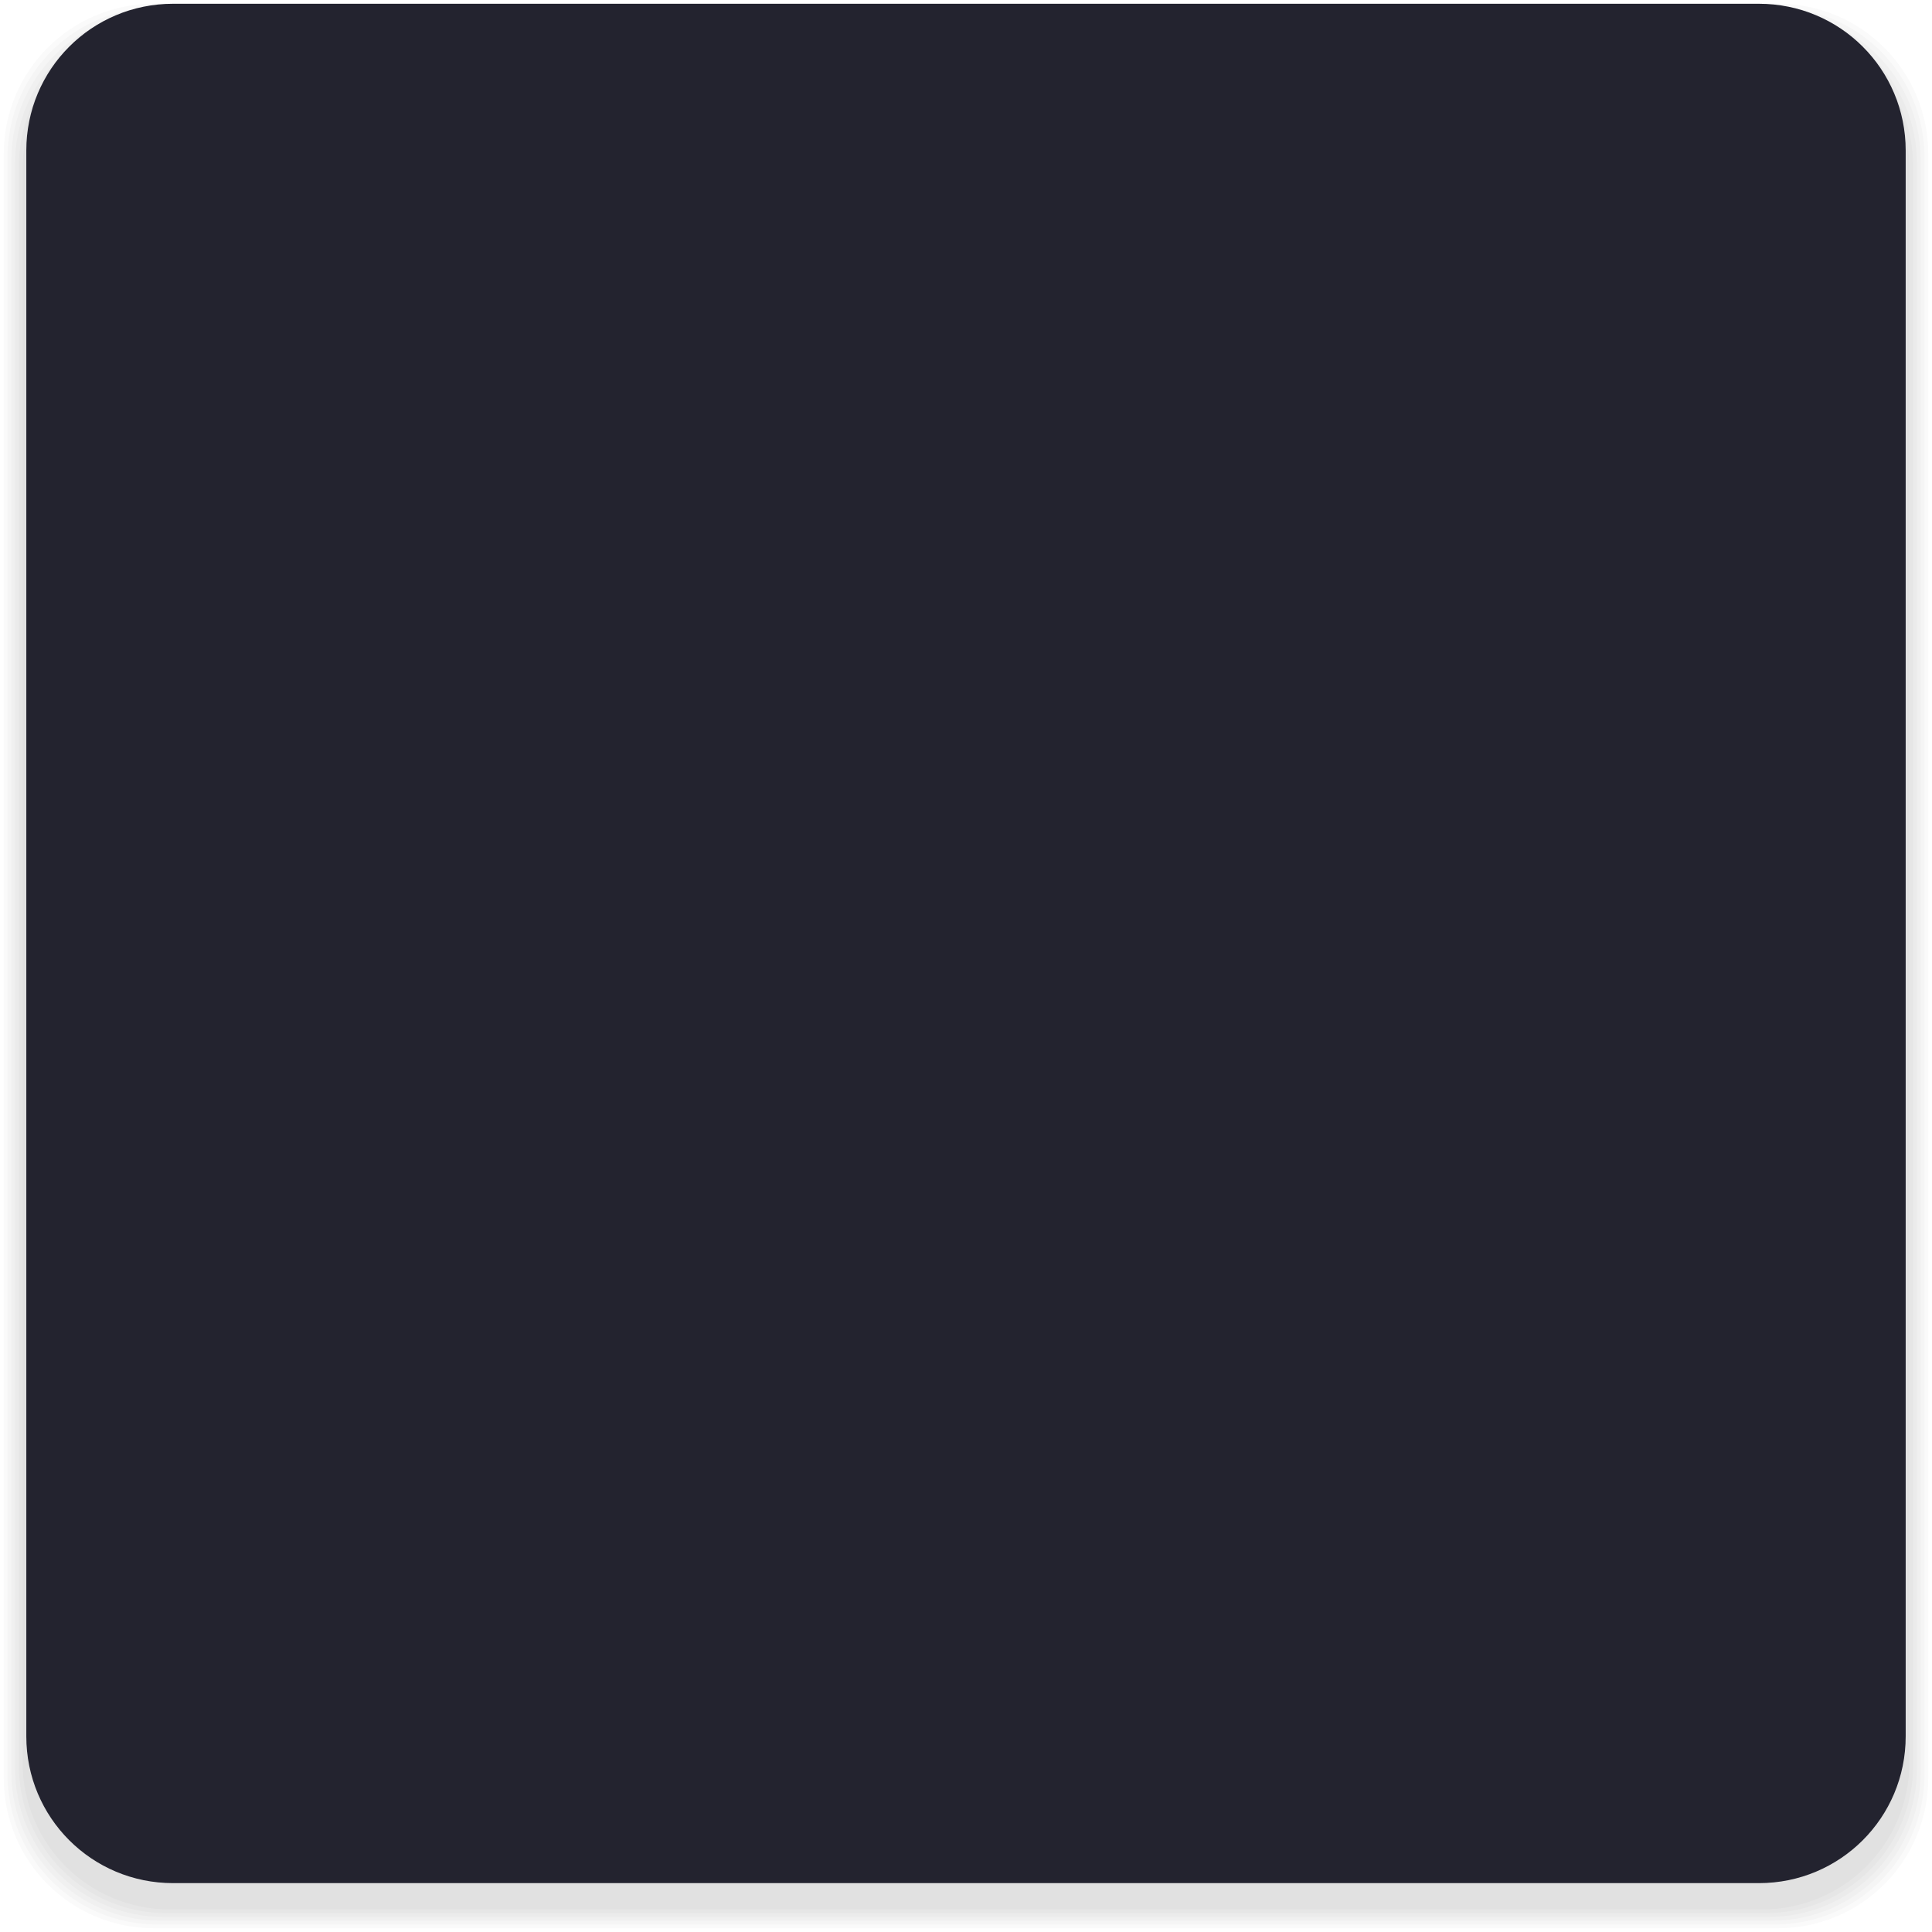
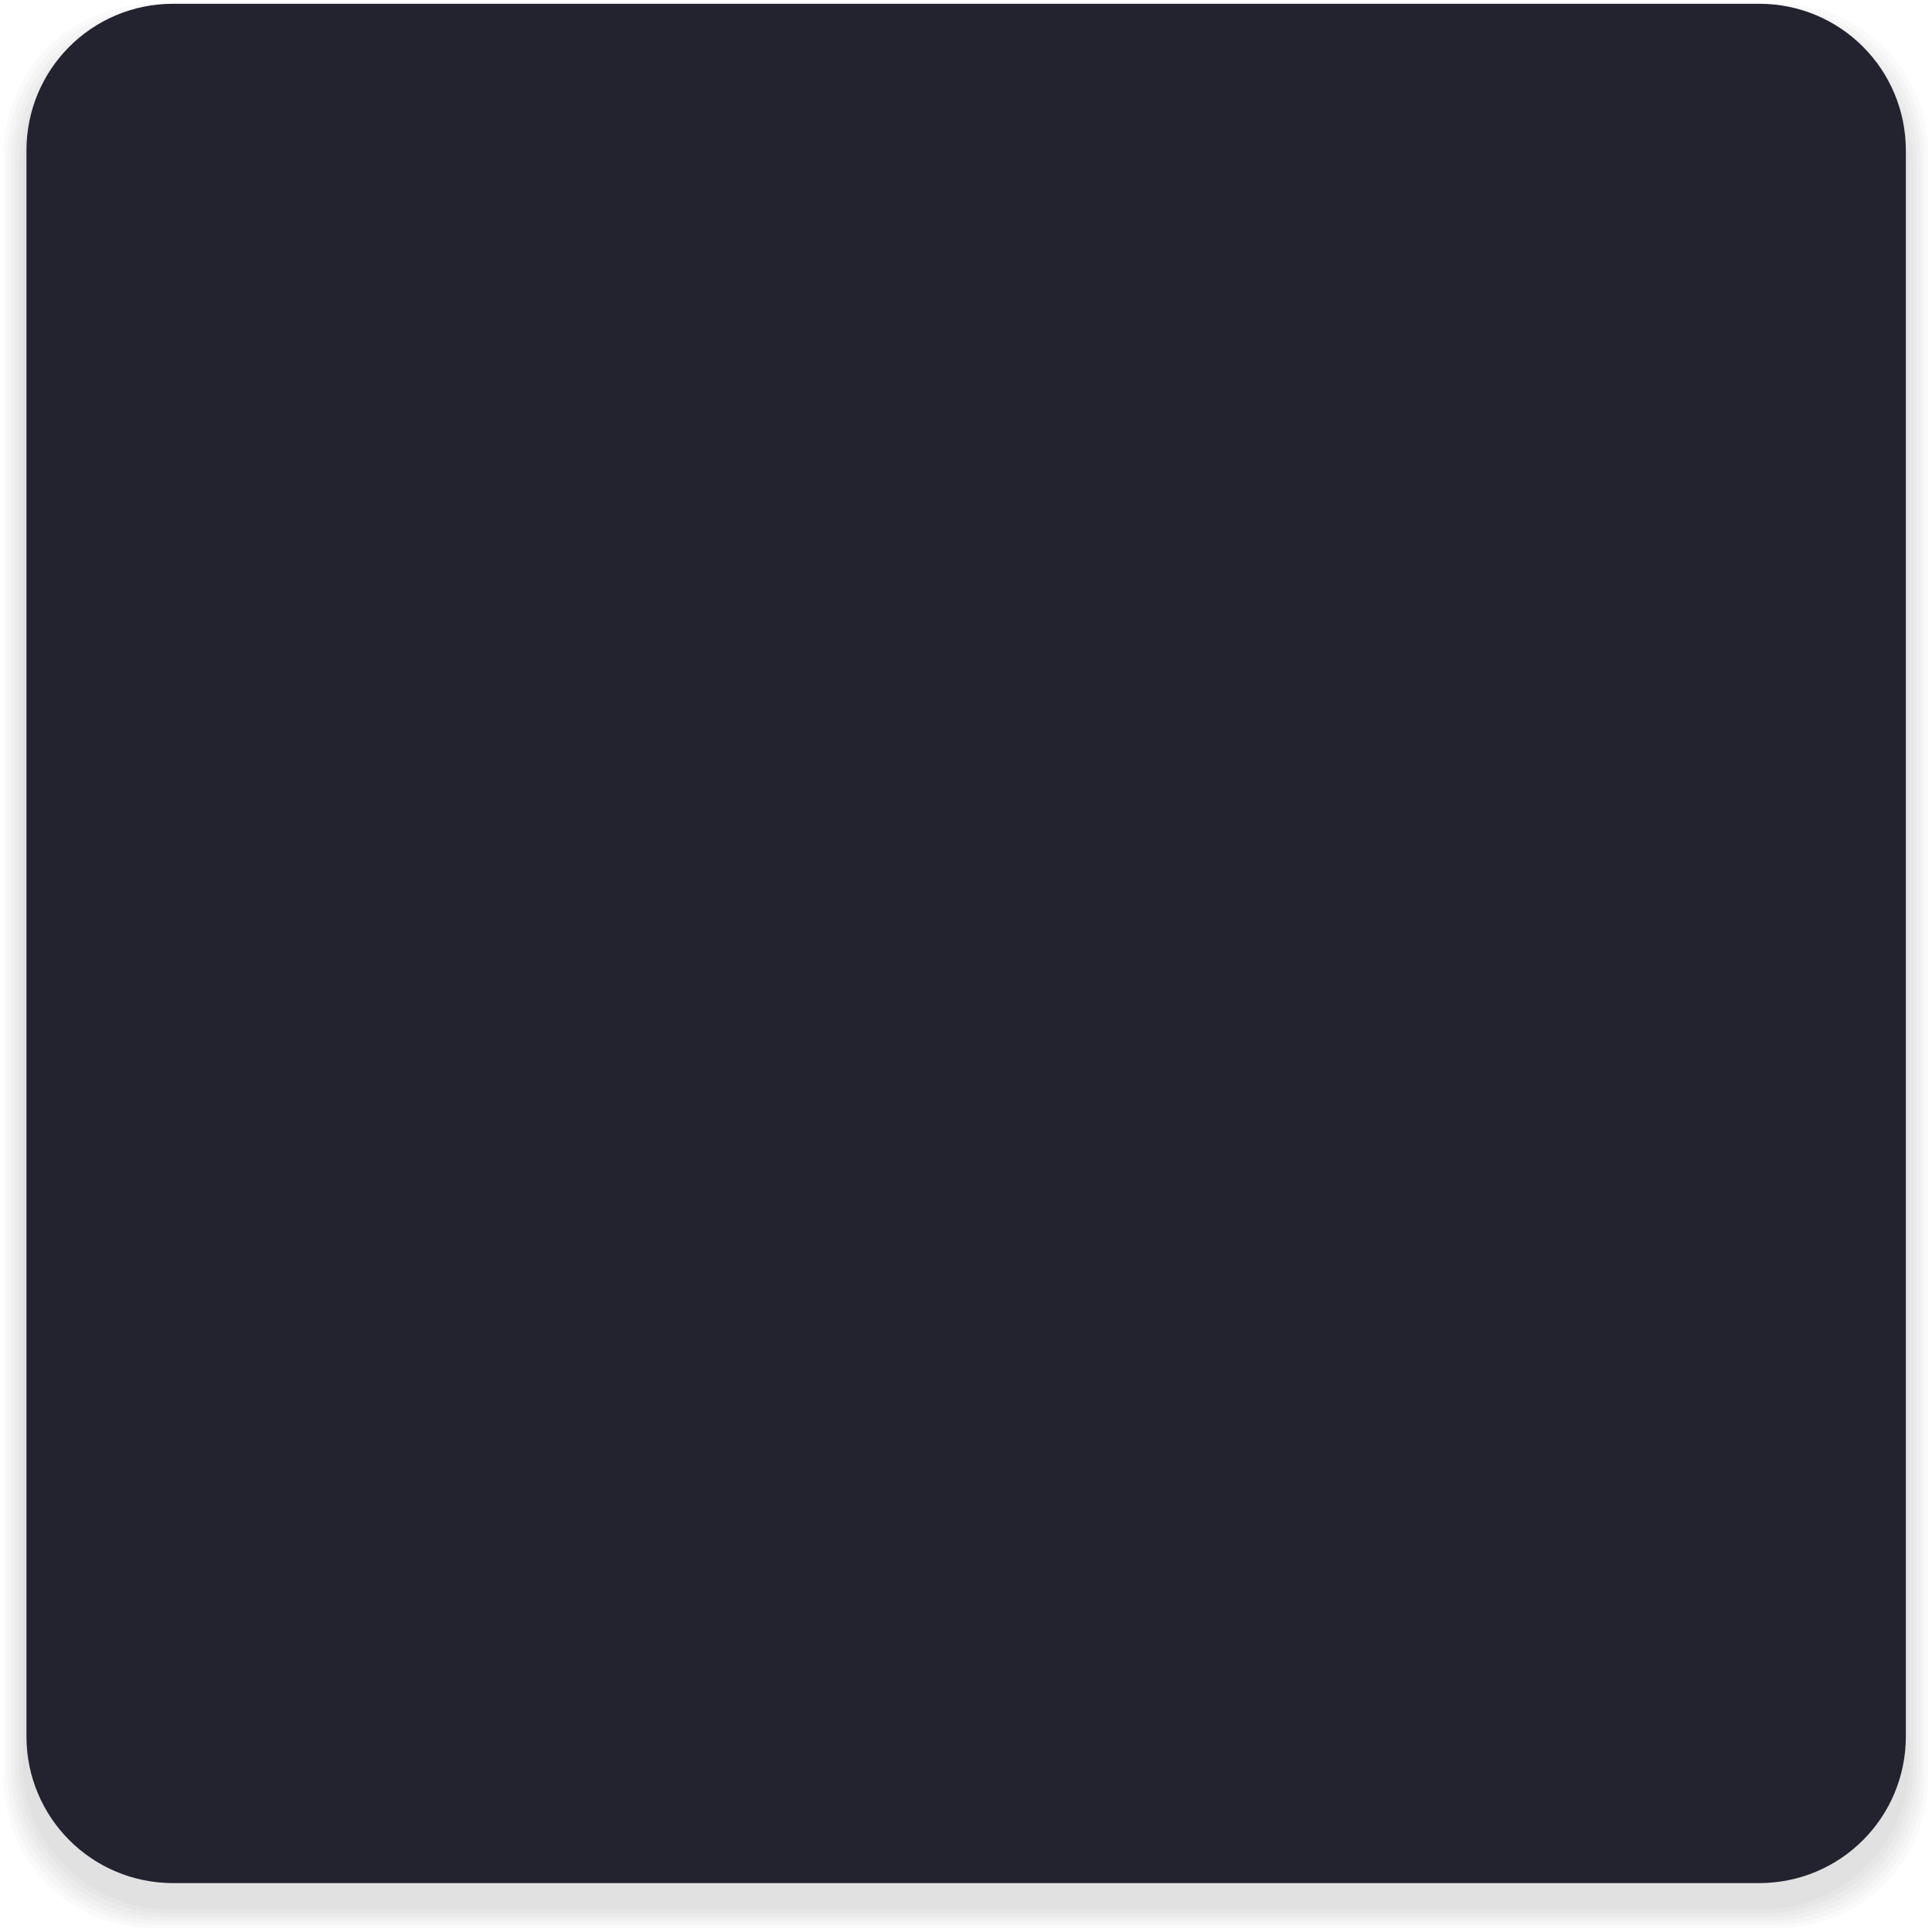
- <svg xmlns="http://www.w3.org/2000/svg" width="514" height="514" version="1" id="svg138">
-   <defs id="defs142" />
+ <svg xmlns="http://www.w3.org/2000/svg" id="svg138" width="514" height="514" version="1">
  <g id="black-notes" transform="translate(-1703,-29)">
-     <rect style="opacity:0.001" width="514" height="514" x="1703" y="29" id="rect2" />
-     <path style="opacity:0.02" d="m 1748.219,35 c -21.727,0 -39.219,17.492 -39.219,39.219 V 89.906 482.094 497.781 C 1709,519.508 1726.492,537 1748.219,537 h 15.687 392.188 15.688 C 2193.508,537 2211,519.508 2211,497.781 V 482.094 89.906 74.219 c 0,-21.727 -17.492,-39.219 -39.219,-39.219 h -15.688 -392.188 z" id="path4" />
-     <path style="opacity:0.02" d="m 1747.375,34 c -21.814,0 -39.375,17.561 -39.375,39.375 V 89.125 482.875 498.625 c 0,21.814 17.561,39.375 39.375,39.375 h 15.75 393.75 15.75 C 2194.439,538 2212,520.439 2212,498.625 V 482.875 89.125 73.375 c 0,-21.814 -17.561,-39.375 -39.375,-39.375 h -15.75 -393.75 z" id="path6" />
-     <path style="opacity:0.02" d="m 1746.531,33 c -21.9,0 -39.531,17.631 -39.531,39.531 V 88.344 483.656 499.469 C 1707,521.369 1724.631,539 1746.531,539 h 15.812 395.312 15.812 C 2195.369,539 2213,521.369 2213,499.469 V 483.656 88.344 72.531 c 0,-21.9 -17.631,-39.531 -39.531,-39.531 h -15.812 -395.312 z" id="path8" />
-     <path style="opacity:0.02" d="m 1745.688,32 c -21.987,0 -39.688,17.701 -39.688,39.687 V 87.563 484.437 500.312 c 0,21.987 17.701,39.688 39.688,39.688 h 15.875 396.875 15.875 C 2196.299,540 2214,522.299 2214,500.312 V 484.437 87.563 71.688 c 0,-21.987 -17.701,-39.687 -39.688,-39.687 h -15.875 -396.875 z" id="path10" />
-     <path style="opacity:0.02" d="m 1744.844,31 c -22.073,0 -39.844,17.77 -39.844,39.844 V 86.781 485.219 501.156 C 1705,523.23 1722.77,541 1744.844,541 h 15.937 398.438 15.938 C 2197.23,541 2215,523.23 2215,501.156 V 485.219 86.781 70.844 c 0,-22.073 -17.77,-39.844 -39.844,-39.844 h -15.938 -398.438 z" id="path12" />
-     <path style="opacity:0.02" d="m 1744,30 c -22.16,0 -40,17.84 -40,40 V 86 486 502 c 0,22.16 17.84,40 40,40 h 16 400 16 c 22.16,0 40,-17.84 40,-40 V 486 86 70 c 0,-22.16 -17.84,-40 -40,-40 h -16 -400 z" id="path14" />
-     <path style="fill:#23232F;fill-opacity:1" d="m 1749.062,30 c -21.641,0 -39.062,17.422 -39.062,39.062 v 15.625 390.625 15.625 c 0,21.641 17.422,39.062 39.062,39.062 h 15.625 390.625 15.625 c 21.641,0 39.062,-17.422 39.062,-39.062 V 475.312 84.688 69.063 c 0,-21.641 -17.422,-39.062 -39.062,-39.062 h -15.625 -390.625 z" id="path16" />
+     <rect id="rect2" x="1703" y="29" width="514" height="514" opacity=".001" />
+     <path id="path4" d="m1748.2 35c-21.727 0-39.219 17.492-39.219 39.219v423.56c0 21.727 17.492 39.219 39.219 39.219h423.56c21.727 0 39.219-17.492 39.219-39.219v-423.56c0-21.727-17.492-39.219-39.219-39.219h-407.88z" opacity=".02" />
+     <path id="path6" d="m1747.4 34c-21.814 0-39.375 17.561-39.375 39.375v425.25c0 21.814 17.561 39.375 39.375 39.375h425.25c21.814 0 39.375-17.561 39.375-39.375v-425.25c0-21.814-17.561-39.375-39.375-39.375h-409.5z" opacity=".02" />
+     <path id="path8" d="m1746.5 33c-21.9 0-39.531 17.631-39.531 39.531v426.94c0 21.9 17.631 39.531 39.531 39.531h426.94c21.9 0 39.531-17.631 39.531-39.531v-426.94c0-21.9-17.631-39.531-39.531-39.531h-411.12z" opacity=".02" />
+     <path id="path10" d="m1745.7 32c-21.987 0-39.688 17.701-39.688 39.687v428.62c0 21.987 17.701 39.688 39.688 39.688h428.62c21.987 0 39.688-17.701 39.688-39.688v-428.62c0-21.987-17.701-39.687-39.688-39.687h-412.75z" opacity=".02" />
+     <path id="path12" d="m1744.8 31c-22.074 0-39.844 17.77-39.844 39.844v430.31c0 22.073 17.77 39.844 39.844 39.844h430.31c22.074 0 39.844-17.77 39.844-39.844v-430.31c0-22.073-17.77-39.844-39.844-39.844h-414.38z" opacity=".02" />
+     <path id="path14" d="m1744 30c-22.16 0-40 17.84-40 40v432c0 22.16 17.84 40 40 40h432c22.16 0 40-17.84 40-40v-432c0-22.16-17.84-40-40-40h-416z" opacity=".02" />
+     <path id="path16" d="m1749.1 30c-21.641 0-39.062 17.422-39.062 39.062v421.87c0 21.641 17.422 39.062 39.062 39.062h421.88c21.641 0 39.062-17.422 39.062-39.062v-421.87c0-21.641-17.422-39.062-39.062-39.062h-406.25z" fill="#23232F" />
  </g>
  <g id="white-notes" transform="translate(-1189,-29)">
-     <rect style="opacity:0.001" width="514" height="514" x="1703" y="29" id="rect19" />
-     <path style="opacity:0.02" d="m 1748.219,35 c -21.727,0 -39.219,17.492 -39.219,39.219 V 89.906 482.094 497.781 C 1709,519.508 1726.492,537 1748.219,537 h 15.687 392.188 15.688 C 2193.508,537 2211,519.508 2211,497.781 V 482.094 89.906 74.219 c 0,-21.727 -17.492,-39.219 -39.219,-39.219 h -15.688 -392.188 z" id="path21" />
-     <path style="opacity:0.02" d="m 1747.375,34 c -21.814,0 -39.375,17.561 -39.375,39.375 V 89.125 482.875 498.625 c 0,21.814 17.561,39.375 39.375,39.375 h 15.75 393.75 15.75 C 2194.439,538 2212,520.439 2212,498.625 V 482.875 89.125 73.375 c 0,-21.814 -17.561,-39.375 -39.375,-39.375 h -15.75 -393.75 z" id="path23" />
-     <path style="opacity:0.02" d="m 1746.531,33 c -21.9,0 -39.531,17.631 -39.531,39.531 V 88.344 483.656 499.469 C 1707,521.369 1724.631,539 1746.531,539 h 15.812 395.312 15.812 C 2195.369,539 2213,521.369 2213,499.469 V 483.656 88.344 72.531 c 0,-21.9 -17.631,-39.531 -39.531,-39.531 h -15.812 -395.312 z" id="path25" />
-     <path style="opacity:0.02" d="m 1745.688,32 c -21.987,0 -39.688,17.701 -39.688,39.687 V 87.563 484.437 500.312 c 0,21.987 17.701,39.688 39.688,39.688 h 15.875 396.875 15.875 C 2196.299,540 2214,522.299 2214,500.312 V 484.437 87.563 71.688 c 0,-21.987 -17.701,-39.687 -39.688,-39.687 h -15.875 -396.875 z" id="path27" />
-     <path style="opacity:0.02" d="m 1744.844,31 c -22.073,0 -39.844,17.77 -39.844,39.844 V 86.781 485.219 501.156 C 1705,523.23 1722.77,541 1744.844,541 h 15.937 398.438 15.938 C 2197.23,541 2215,523.23 2215,501.156 V 485.219 86.781 70.844 c 0,-22.073 -17.77,-39.844 -39.844,-39.844 h -15.938 -398.438 z" id="path29" />
-     <path style="opacity:0.02" d="m 1744,30 c -22.16,0 -40,17.84 -40,40 V 86 486 502 c 0,22.16 17.84,40 40,40 h 16 400 16 c 22.16,0 40,-17.84 40,-40 V 486 86 70 c 0,-22.16 -17.84,-40 -40,-40 h -16 -400 z" id="path31" />
-     <path style="fill:#e4e6e8" d="m 1749.062,30 c -21.641,0 -39.062,17.422 -39.062,39.062 v 15.625 390.625 15.625 c 0,21.641 17.422,39.062 39.062,39.062 h 15.625 390.625 15.625 c 21.641,0 39.062,-17.422 39.062,-39.062 V 475.312 84.688 69.063 c 0,-21.641 -17.422,-39.062 -39.062,-39.062 h -15.625 -390.625 z" id="path33" />
+     <rect id="rect19" x="1703" y="29" width="514" height="514" opacity=".001" />
+     <path id="path21" d="m1748.2 35c-21.727 0-39.219 17.492-39.219 39.219v423.56c0 21.727 17.492 39.219 39.219 39.219h423.56c21.727 0 39.219-17.492 39.219-39.219v-423.56c0-21.727-17.492-39.219-39.219-39.219h-407.88z" opacity=".02" />
+     <path id="path23" d="m1747.4 34c-21.814 0-39.375 17.561-39.375 39.375v425.25c0 21.814 17.561 39.375 39.375 39.375h425.25c21.814 0 39.375-17.561 39.375-39.375v-425.25c0-21.814-17.561-39.375-39.375-39.375h-409.5z" opacity=".02" />
+     <path id="path25" d="m1746.5 33c-21.9 0-39.531 17.631-39.531 39.531v426.94c0 21.9 17.631 39.531 39.531 39.531h426.94c21.9 0 39.531-17.631 39.531-39.531v-426.94c0-21.9-17.631-39.531-39.531-39.531h-411.12z" opacity=".02" />
+     <path id="path27" d="m1745.7 32c-21.987 0-39.688 17.701-39.688 39.687v428.62c0 21.987 17.701 39.688 39.688 39.688h428.62c21.987 0 39.688-17.701 39.688-39.688v-428.62c0-21.987-17.701-39.687-39.688-39.687h-412.75z" opacity=".02" />
+     <path id="path29" d="m1744.8 31c-22.074 0-39.844 17.77-39.844 39.844v430.31c0 22.073 17.77 39.844 39.844 39.844h430.31c22.074 0 39.844-17.77 39.844-39.844v-430.31c0-22.073-17.77-39.844-39.844-39.844h-414.38z" opacity=".02" />
+     <path id="path31" d="m1744 30c-22.16 0-40 17.84-40 40v432c0 22.16 17.84 40 40 40h432c22.16 0 40-17.84 40-40v-432c0-22.16-17.84-40-40-40h-416z" opacity=".02" />
+     <path id="path33" d="m1749.1 30c-21.641 0-39.062 17.422-39.062 39.062v421.87c0 21.641 17.422 39.062 39.062 39.062h421.88c21.641 0 39.062-17.422 39.062-39.062v-421.87c0-21.641-17.422-39.062-39.062-39.062h-406.25z" fill="#e4e6e8" />
  </g>
-   <g id="yellow-notes" transform="translate(-675,-29.00002)">
-     <rect style="opacity:0.001" width="514" height="514" x="1703" y="29" id="rect36" />
-     <path style="opacity:0.02" d="m 1748.219,35 c -21.727,0 -39.219,17.492 -39.219,39.219 V 89.906 482.094 497.781 C 1709,519.508 1726.492,537 1748.219,537 h 15.687 392.188 15.688 C 2193.508,537 2211,519.508 2211,497.781 V 482.094 89.906 74.219 c 0,-21.727 -17.492,-39.219 -39.219,-39.219 h -15.688 -392.188 z" id="path38" />
-     <path style="opacity:0.02" d="m 1747.375,34 c -21.814,0 -39.375,17.561 -39.375,39.375 V 89.125 482.875 498.625 c 0,21.814 17.561,39.375 39.375,39.375 h 15.75 393.75 15.75 C 2194.439,538 2212,520.439 2212,498.625 V 482.875 89.125 73.375 c 0,-21.814 -17.561,-39.375 -39.375,-39.375 h -15.75 -393.75 z" id="path40" />
-     <path style="opacity:0.02" d="m 1746.531,33 c -21.9,0 -39.531,17.631 -39.531,39.531 V 88.344 483.656 499.469 C 1707,521.369 1724.631,539 1746.531,539 h 15.812 395.312 15.812 C 2195.369,539 2213,521.369 2213,499.469 V 483.656 88.344 72.531 c 0,-21.9 -17.631,-39.531 -39.531,-39.531 h -15.812 -395.312 z" id="path42" />
-     <path style="opacity:0.02" d="m 1745.688,32 c -21.987,0 -39.688,17.701 -39.688,39.687 V 87.563 484.437 500.312 c 0,21.987 17.701,39.688 39.688,39.688 h 15.875 396.875 15.875 C 2196.299,540 2214,522.299 2214,500.312 V 484.437 87.563 71.688 c 0,-21.987 -17.701,-39.687 -39.688,-39.687 h -15.875 -396.875 z" id="path44" />
-     <path style="opacity:0.02" d="m 1744.844,31 c -22.073,0 -39.844,17.77 -39.844,39.844 V 86.781 485.219 501.156 C 1705,523.23 1722.77,541 1744.844,541 h 15.937 398.438 15.938 C 2197.23,541 2215,523.23 2215,501.156 V 485.219 86.781 70.844 c 0,-22.073 -17.77,-39.844 -39.844,-39.844 h -15.938 -398.438 z" id="path46" />
-     <path style="opacity:0.02" d="m 1744,30 c -22.16,0 -40,17.84 -40,40 V 86 486 502 c 0,22.16 17.84,40 40,40 h 16 400 16 c 22.16,0 40,-17.84 40,-40 V 486 86 70 c 0,-22.16 -17.84,-40 -40,-40 h -16 -400 z" id="path48" />
-     <path style="fill:#ffca28" d="m 1749.062,30 c -21.641,0 -39.062,17.422 -39.062,39.062 v 15.625 390.625 15.625 c 0,21.641 17.422,39.062 39.062,39.062 h 15.625 390.625 15.625 c 21.641,0 39.062,-17.422 39.062,-39.062 V 475.312 84.688 69.063 c 0,-21.641 -17.422,-39.062 -39.062,-39.062 h -15.625 -390.625 z" id="path50" />
+   <g id="yellow-notes" transform="translate(-675 -29)">
+     <rect id="rect36" x="1703" y="29" width="514" height="514" opacity=".001" />
+     <path id="path38" d="m1748.2 35c-21.727 0-39.219 17.492-39.219 39.219v423.56c0 21.727 17.492 39.219 39.219 39.219h423.56c21.727 0 39.219-17.492 39.219-39.219v-423.56c0-21.727-17.492-39.219-39.219-39.219h-407.88z" opacity=".02" />
+     <path id="path40" d="m1747.4 34c-21.814 0-39.375 17.561-39.375 39.375v425.25c0 21.814 17.561 39.375 39.375 39.375h425.25c21.814 0 39.375-17.561 39.375-39.375v-425.25c0-21.814-17.561-39.375-39.375-39.375h-409.5z" opacity=".02" />
+     <path id="path42" d="m1746.5 33c-21.9 0-39.531 17.631-39.531 39.531v426.94c0 21.9 17.631 39.531 39.531 39.531h426.94c21.9 0 39.531-17.631 39.531-39.531v-426.94c0-21.9-17.631-39.531-39.531-39.531h-411.12z" opacity=".02" />
+     <path id="path44" d="m1745.7 32c-21.987 0-39.688 17.701-39.688 39.687v428.62c0 21.987 17.701 39.688 39.688 39.688h428.62c21.987 0 39.688-17.701 39.688-39.688v-428.62c0-21.987-17.701-39.687-39.688-39.687h-412.75z" opacity=".02" />
+     <path id="path46" d="m1744.8 31c-22.074 0-39.844 17.77-39.844 39.844v430.31c0 22.073 17.77 39.844 39.844 39.844h430.31c22.074 0 39.844-17.77 39.844-39.844v-430.31c0-22.073-17.77-39.844-39.844-39.844h-414.38z" opacity=".02" />
+     <path id="path48" d="m1744 30c-22.16 0-40 17.84-40 40v432c0 22.16 17.84 40 40 40h432c22.16 0 40-17.84 40-40v-432c0-22.16-17.84-40-40-40h-416z" opacity=".02" />
+     <path id="path50" d="m1749.1 30c-21.641 0-39.062 17.422-39.062 39.062v421.87c0 21.641 17.422 39.062 39.062 39.062h421.88c21.641 0 39.062-17.422 39.062-39.062v-421.87c0-21.641-17.422-39.062-39.062-39.062h-406.25z" fill="#ffca28" />
  </g>
-   <g id="red-notes" transform="translate(-161,-29.00002)">
-     <rect style="opacity:0.001" width="514" height="514" x="1703" y="29" id="rect53" />
-     <path style="opacity:0.02" d="m 1748.219,35 c -21.727,0 -39.219,17.492 -39.219,39.219 V 89.906 482.094 497.781 C 1709,519.508 1726.492,537 1748.219,537 h 15.687 392.188 15.688 C 2193.508,537 2211,519.508 2211,497.781 V 482.094 89.906 74.219 c 0,-21.727 -17.492,-39.219 -39.219,-39.219 h -15.688 -392.188 z" id="path55" />
-     <path style="opacity:0.02" d="m 1747.375,34 c -21.814,0 -39.375,17.561 -39.375,39.375 V 89.125 482.875 498.625 c 0,21.814 17.561,39.375 39.375,39.375 h 15.75 393.75 15.75 C 2194.439,538 2212,520.439 2212,498.625 V 482.875 89.125 73.375 c 0,-21.814 -17.561,-39.375 -39.375,-39.375 h -15.75 -393.75 z" id="path57" />
-     <path style="opacity:0.02" d="m 1746.531,33 c -21.9,0 -39.531,17.631 -39.531,39.531 V 88.344 483.656 499.469 C 1707,521.369 1724.631,539 1746.531,539 h 15.812 395.312 15.812 C 2195.369,539 2213,521.369 2213,499.469 V 483.656 88.344 72.531 c 0,-21.9 -17.631,-39.531 -39.531,-39.531 h -15.812 -395.312 z" id="path59" />
-     <path style="opacity:0.02" d="m 1745.688,32 c -21.987,0 -39.688,17.701 -39.688,39.687 V 87.563 484.437 500.312 c 0,21.987 17.701,39.688 39.688,39.688 h 15.875 396.875 15.875 C 2196.299,540 2214,522.299 2214,500.312 V 484.437 87.563 71.688 c 0,-21.987 -17.701,-39.687 -39.688,-39.687 h -15.875 -396.875 z" id="path61" />
-     <path style="opacity:0.02" d="m 1744.844,31 c -22.073,0 -39.844,17.77 -39.844,39.844 V 86.781 485.219 501.156 C 1705,523.23 1722.77,541 1744.844,541 h 15.937 398.438 15.938 C 2197.23,541 2215,523.23 2215,501.156 V 485.219 86.781 70.844 c 0,-22.073 -17.77,-39.844 -39.844,-39.844 h -15.938 -398.438 z" id="path63" />
-     <path style="opacity:0.02" d="m 1744,30 c -22.16,0 -40,17.84 -40,40 V 86 486 502 c 0,22.16 17.84,40 40,40 h 16 400 16 c 22.16,0 40,-17.84 40,-40 V 486 86 70 c 0,-22.16 -17.84,-40 -40,-40 h -16 -400 z" id="path65" />
-     <path style="fill:#ef5350" d="m 1749.062,30 c -21.641,0 -39.062,17.422 -39.062,39.062 v 15.625 390.625 15.625 c 0,21.641 17.422,39.062 39.062,39.062 h 15.625 390.625 15.625 c 21.641,0 39.062,-17.422 39.062,-39.062 V 475.312 84.688 69.063 c 0,-21.641 -17.422,-39.062 -39.062,-39.062 h -15.625 -390.625 z" id="path67" />
+   <g id="red-notes" transform="translate(-161 -29)">
+     <rect id="rect53" x="1703" y="29" width="514" height="514" opacity=".001" />
+     <path id="path55" d="m1748.2 35c-21.727 0-39.219 17.492-39.219 39.219v423.56c0 21.727 17.492 39.219 39.219 39.219h423.56c21.727 0 39.219-17.492 39.219-39.219v-423.56c0-21.727-17.492-39.219-39.219-39.219h-407.88z" opacity=".02" />
+     <path id="path57" d="m1747.4 34c-21.814 0-39.375 17.561-39.375 39.375v425.25c0 21.814 17.561 39.375 39.375 39.375h425.25c21.814 0 39.375-17.561 39.375-39.375v-425.25c0-21.814-17.561-39.375-39.375-39.375h-409.5z" opacity=".02" />
+     <path id="path59" d="m1746.5 33c-21.9 0-39.531 17.631-39.531 39.531v426.94c0 21.9 17.631 39.531 39.531 39.531h426.94c21.9 0 39.531-17.631 39.531-39.531v-426.94c0-21.9-17.631-39.531-39.531-39.531h-411.12z" opacity=".02" />
+     <path id="path61" d="m1745.7 32c-21.987 0-39.688 17.701-39.688 39.687v428.62c0 21.987 17.701 39.688 39.688 39.688h428.62c21.987 0 39.688-17.701 39.688-39.688v-428.62c0-21.987-17.701-39.687-39.688-39.687h-412.75z" opacity=".02" />
+     <path id="path63" d="m1744.8 31c-22.074 0-39.844 17.77-39.844 39.844v430.31c0 22.073 17.77 39.844 39.844 39.844h430.31c22.074 0 39.844-17.77 39.844-39.844v-430.31c0-22.073-17.77-39.844-39.844-39.844h-414.38z" opacity=".02" />
+     <path id="path65" d="m1744 30c-22.16 0-40 17.84-40 40v432c0 22.16 17.84 40 40 40h432c22.16 0 40-17.84 40-40v-432c0-22.16-17.84-40-40-40h-416z" opacity=".02" />
+     <path id="path67" d="m1749.1 30c-21.641 0-39.062 17.422-39.062 39.062v421.87c0 21.641 17.422 39.062 39.062 39.062h421.88c21.641 0 39.062-17.422 39.062-39.062v-421.87c0-21.641-17.422-39.062-39.062-39.062h-406.25z" fill="#ef5350" />
  </g>
-   <g id="orange-notes" transform="translate(353,-29.00002)">
-     <rect style="opacity:0.001" width="514" height="514" x="1703" y="29" id="rect70" />
-     <path style="opacity:0.02" d="m 1748.219,35 c -21.727,0 -39.219,17.492 -39.219,39.219 V 89.906 482.094 497.781 C 1709,519.508 1726.492,537 1748.219,537 h 15.687 392.188 15.688 C 2193.508,537 2211,519.508 2211,497.781 V 482.094 89.906 74.219 c 0,-21.727 -17.492,-39.219 -39.219,-39.219 h -15.688 -392.188 z" id="path72" />
-     <path style="opacity:0.02" d="m 1747.375,34 c -21.814,0 -39.375,17.561 -39.375,39.375 V 89.125 482.875 498.625 c 0,21.814 17.561,39.375 39.375,39.375 h 15.75 393.75 15.75 C 2194.439,538 2212,520.439 2212,498.625 V 482.875 89.125 73.375 c 0,-21.814 -17.561,-39.375 -39.375,-39.375 h -15.75 -393.75 z" id="path74" />
-     <path style="opacity:0.02" d="m 1746.531,33 c -21.9,0 -39.531,17.631 -39.531,39.531 V 88.344 483.656 499.469 C 1707,521.369 1724.631,539 1746.531,539 h 15.812 395.312 15.812 C 2195.369,539 2213,521.369 2213,499.469 V 483.656 88.344 72.531 c 0,-21.9 -17.631,-39.531 -39.531,-39.531 h -15.812 -395.312 z" id="path76" />
-     <path style="opacity:0.02" d="m 1745.688,32 c -21.987,0 -39.688,17.701 -39.688,39.687 V 87.563 484.437 500.312 c 0,21.987 17.701,39.688 39.688,39.688 h 15.875 396.875 15.875 C 2196.299,540 2214,522.299 2214,500.312 V 484.437 87.563 71.688 c 0,-21.987 -17.701,-39.687 -39.688,-39.687 h -15.875 -396.875 z" id="path78" />
-     <path style="opacity:0.02" d="m 1744.844,31 c -22.073,0 -39.844,17.77 -39.844,39.844 V 86.781 485.219 501.156 C 1705,523.23 1722.77,541 1744.844,541 h 15.937 398.438 15.938 C 2197.23,541 2215,523.23 2215,501.156 V 485.219 86.781 70.844 c 0,-22.073 -17.77,-39.844 -39.844,-39.844 h -15.938 -398.438 z" id="path80" />
-     <path style="opacity:0.02" d="m 1744,30 c -22.16,0 -40,17.84 -40,40 V 86 486 502 c 0,22.16 17.84,40 40,40 h 16 400 16 c 22.16,0 40,-17.84 40,-40 V 486 86 70 c 0,-22.16 -17.84,-40 -40,-40 h -16 -400 z" id="path82" />
-     <path style="fill:#ff9800" d="m 1749.062,30 c -21.641,0 -39.062,17.422 -39.062,39.062 v 15.625 390.625 15.625 c 0,21.641 17.422,39.062 39.062,39.062 h 15.625 390.625 15.625 c 21.641,0 39.062,-17.422 39.062,-39.062 V 475.312 84.688 69.063 c 0,-21.641 -17.422,-39.062 -39.062,-39.062 h -15.625 -390.625 z" id="path84" />
+   <g id="orange-notes" transform="translate(353 -29)">
+     <rect id="rect70" x="1703" y="29" width="514" height="514" opacity=".001" />
+     <path id="path72" d="m1748.2 35c-21.727 0-39.219 17.492-39.219 39.219v423.56c0 21.727 17.492 39.219 39.219 39.219h423.56c21.727 0 39.219-17.492 39.219-39.219v-423.56c0-21.727-17.492-39.219-39.219-39.219h-407.88z" opacity=".02" />
+     <path id="path74" d="m1747.4 34c-21.814 0-39.375 17.561-39.375 39.375v425.25c0 21.814 17.561 39.375 39.375 39.375h425.25c21.814 0 39.375-17.561 39.375-39.375v-425.25c0-21.814-17.561-39.375-39.375-39.375h-409.5z" opacity=".02" />
+     <path id="path76" d="m1746.5 33c-21.9 0-39.531 17.631-39.531 39.531v426.94c0 21.9 17.631 39.531 39.531 39.531h426.94c21.9 0 39.531-17.631 39.531-39.531v-426.94c0-21.9-17.631-39.531-39.531-39.531h-411.12z" opacity=".02" />
+     <path id="path78" d="m1745.7 32c-21.987 0-39.688 17.701-39.688 39.687v428.62c0 21.987 17.701 39.688 39.688 39.688h428.62c21.987 0 39.688-17.701 39.688-39.688v-428.62c0-21.987-17.701-39.687-39.688-39.687h-412.75z" opacity=".02" />
+     <path id="path80" d="m1744.8 31c-22.074 0-39.844 17.77-39.844 39.844v430.31c0 22.073 17.77 39.844 39.844 39.844h430.31c22.074 0 39.844-17.77 39.844-39.844v-430.31c0-22.073-17.77-39.844-39.844-39.844h-414.38z" opacity=".02" />
+     <path id="path82" d="m1744 30c-22.16 0-40 17.84-40 40v432c0 22.16 17.84 40 40 40h432c22.16 0 40-17.84 40-40v-432c0-22.16-17.84-40-40-40h-416z" opacity=".02" />
+     <path id="path84" d="m1749.1 30c-21.641 0-39.062 17.422-39.062 39.062v421.87c0 21.641 17.422 39.062 39.062 39.062h421.88c21.641 0 39.062-17.422 39.062-39.062v-421.87c0-21.641-17.422-39.062-39.062-39.062h-406.25z" fill="#ff9800" />
  </g>
-   <g id="green-notes" transform="translate(867,-29.00004)">
-     <rect style="opacity:0.001" width="514" height="514" x="1703" y="29" id="rect87" />
-     <path style="opacity:0.02" d="m 1748.219,35 c -21.727,0 -39.219,17.492 -39.219,39.219 V 89.906 482.094 497.781 C 1709,519.508 1726.492,537 1748.219,537 h 15.687 392.188 15.688 C 2193.508,537 2211,519.508 2211,497.781 V 482.094 89.906 74.219 c 0,-21.727 -17.492,-39.219 -39.219,-39.219 h -15.688 -392.188 z" id="path89" />
-     <path style="opacity:0.02" d="m 1747.375,34 c -21.814,0 -39.375,17.561 -39.375,39.375 V 89.125 482.875 498.625 c 0,21.814 17.561,39.375 39.375,39.375 h 15.75 393.75 15.75 C 2194.439,538 2212,520.439 2212,498.625 V 482.875 89.125 73.375 c 0,-21.814 -17.561,-39.375 -39.375,-39.375 h -15.75 -393.75 z" id="path91" />
-     <path style="opacity:0.02" d="m 1746.531,33 c -21.9,0 -39.531,17.631 -39.531,39.531 V 88.344 483.656 499.469 C 1707,521.369 1724.631,539 1746.531,539 h 15.812 395.312 15.812 C 2195.369,539 2213,521.369 2213,499.469 V 483.656 88.344 72.531 c 0,-21.9 -17.631,-39.531 -39.531,-39.531 h -15.812 -395.312 z" id="path93" />
-     <path style="opacity:0.02" d="m 1745.688,32 c -21.987,0 -39.688,17.701 -39.688,39.687 V 87.563 484.437 500.312 c 0,21.987 17.701,39.688 39.688,39.688 h 15.875 396.875 15.875 C 2196.299,540 2214,522.299 2214,500.312 V 484.437 87.563 71.688 c 0,-21.987 -17.701,-39.687 -39.688,-39.687 h -15.875 -396.875 z" id="path95" />
-     <path style="opacity:0.02" d="m 1744.844,31 c -22.073,0 -39.844,17.77 -39.844,39.844 V 86.781 485.219 501.156 C 1705,523.23 1722.77,541 1744.844,541 h 15.937 398.438 15.938 C 2197.23,541 2215,523.23 2215,501.156 V 485.219 86.781 70.844 c 0,-22.073 -17.77,-39.844 -39.844,-39.844 h -15.938 -398.438 z" id="path97" />
-     <path style="opacity:0.02" d="m 1744,30 c -22.16,0 -40,17.84 -40,40 V 86 486 502 c 0,22.16 17.84,40 40,40 h 16 400 16 c 22.16,0 40,-17.84 40,-40 V 486 86 70 c 0,-22.16 -17.84,-40 -40,-40 h -16 -400 z" id="path99" />
-     <path style="fill:#4caf50" d="m 1749.062,30 c -21.641,0 -39.062,17.422 -39.062,39.062 v 15.625 390.625 15.625 c 0,21.641 17.422,39.062 39.062,39.062 h 15.625 390.625 15.625 c 21.641,0 39.062,-17.422 39.062,-39.062 V 475.312 84.688 69.063 c 0,-21.641 -17.422,-39.062 -39.062,-39.062 h -15.625 -390.625 z" id="path101" />
+   <g id="green-notes" transform="translate(867 -29)">
+     <rect id="rect87" x="1703" y="29" width="514" height="514" opacity=".001" />
+     <path id="path89" d="m1748.2 35c-21.727 0-39.219 17.492-39.219 39.219v423.56c0 21.727 17.492 39.219 39.219 39.219h423.56c21.727 0 39.219-17.492 39.219-39.219v-423.56c0-21.727-17.492-39.219-39.219-39.219h-407.88z" opacity=".02" />
+     <path id="path91" d="m1747.4 34c-21.814 0-39.375 17.561-39.375 39.375v425.25c0 21.814 17.561 39.375 39.375 39.375h425.25c21.814 0 39.375-17.561 39.375-39.375v-425.25c0-21.814-17.561-39.375-39.375-39.375h-409.5z" opacity=".02" />
+     <path id="path93" d="m1746.5 33c-21.9 0-39.531 17.631-39.531 39.531v426.94c0 21.9 17.631 39.531 39.531 39.531h426.94c21.9 0 39.531-17.631 39.531-39.531v-426.94c0-21.9-17.631-39.531-39.531-39.531h-411.12z" opacity=".02" />
+     <path id="path95" d="m1745.7 32c-21.987 0-39.688 17.701-39.688 39.687v428.62c0 21.987 17.701 39.688 39.688 39.688h428.62c21.987 0 39.688-17.701 39.688-39.688v-428.62c0-21.987-17.701-39.687-39.688-39.687h-412.75z" opacity=".02" />
+     <path id="path97" d="m1744.8 31c-22.074 0-39.844 17.77-39.844 39.844v430.31c0 22.073 17.77 39.844 39.844 39.844h430.31c22.074 0 39.844-17.77 39.844-39.844v-430.31c0-22.073-17.77-39.844-39.844-39.844h-414.38z" opacity=".02" />
+     <path id="path99" d="m1744 30c-22.16 0-40 17.84-40 40v432c0 22.16 17.84 40 40 40h432c22.16 0 40-17.84 40-40v-432c0-22.16-17.84-40-40-40h-416z" opacity=".02" />
+     <path id="path101" d="m1749.1 30c-21.641 0-39.062 17.422-39.062 39.062v421.87c0 21.641 17.422 39.062 39.062 39.062h421.88c21.641 0 39.062-17.422 39.062-39.062v-421.87c0-21.641-17.422-39.062-39.062-39.062h-406.25z" fill="#4caf50" />
  </g>
-   <g id="blue-notes" transform="translate(1381,-29.00004)">
-     <rect style="opacity:0.001" width="514" height="514" x="1703" y="29" id="rect104" />
-     <path style="opacity:0.02" d="m 1748.219,35 c -21.727,0 -39.219,17.492 -39.219,39.219 V 89.906 482.094 497.781 C 1709,519.508 1726.492,537 1748.219,537 h 15.687 392.188 15.688 C 2193.508,537 2211,519.508 2211,497.781 V 482.094 89.906 74.219 c 0,-21.727 -17.492,-39.219 -39.219,-39.219 h -15.688 -392.188 z" id="path106" />
-     <path style="opacity:0.02" d="m 1747.375,34 c -21.814,0 -39.375,17.561 -39.375,39.375 V 89.125 482.875 498.625 c 0,21.814 17.561,39.375 39.375,39.375 h 15.75 393.75 15.75 C 2194.439,538 2212,520.439 2212,498.625 V 482.875 89.125 73.375 c 0,-21.814 -17.561,-39.375 -39.375,-39.375 h -15.75 -393.75 z" id="path108" />
-     <path style="opacity:0.02" d="m 1746.531,33 c -21.9,0 -39.531,17.631 -39.531,39.531 V 88.344 483.656 499.469 C 1707,521.369 1724.631,539 1746.531,539 h 15.812 395.312 15.812 C 2195.369,539 2213,521.369 2213,499.469 V 483.656 88.344 72.531 c 0,-21.9 -17.631,-39.531 -39.531,-39.531 h -15.812 -395.312 z" id="path110" />
-     <path style="opacity:0.02" d="m 1745.688,32 c -21.987,0 -39.688,17.701 -39.688,39.687 V 87.563 484.437 500.312 c 0,21.987 17.701,39.688 39.688,39.688 h 15.875 396.875 15.875 C 2196.299,540 2214,522.299 2214,500.312 V 484.437 87.563 71.688 c 0,-21.987 -17.701,-39.687 -39.688,-39.687 h -15.875 -396.875 z" id="path112" />
-     <path style="opacity:0.02" d="m 1744.844,31 c -22.073,0 -39.844,17.77 -39.844,39.844 V 86.781 485.219 501.156 C 1705,523.23 1722.77,541 1744.844,541 h 15.937 398.438 15.938 C 2197.23,541 2215,523.23 2215,501.156 V 485.219 86.781 70.844 c 0,-22.073 -17.77,-39.844 -39.844,-39.844 h -15.938 -398.438 z" id="path114" />
-     <path style="opacity:0.02" d="m 1744,30 c -22.16,0 -40,17.84 -40,40 V 86 486 502 c 0,22.16 17.84,40 40,40 h 16 400 16 c 22.16,0 40,-17.84 40,-40 V 486 86 70 c 0,-22.16 -17.84,-40 -40,-40 h -16 -400 z" id="path116" />
-     <path style="fill:#FF578B" d="m 1749.062,30 c -21.641,0 -39.062,17.422 -39.062,39.062 v 15.625 390.625 15.625 c 0,21.641 17.422,39.062 39.062,39.062 h 15.625 390.625 15.625 c 21.641,0 39.062,-17.422 39.062,-39.062 V 475.312 84.688 69.063 c 0,-21.641 -17.422,-39.062 -39.062,-39.062 h -15.625 -390.625 z" id="path118" />
+   <g id="blue-notes" transform="translate(1381 -29)">
+     <rect id="rect104" x="1703" y="29" width="514" height="514" opacity=".001" />
+     <path id="path106" d="m1748.2 35c-21.727 0-39.219 17.492-39.219 39.219v423.56c0 21.727 17.492 39.219 39.219 39.219h423.56c21.727 0 39.219-17.492 39.219-39.219v-423.56c0-21.727-17.492-39.219-39.219-39.219h-407.88z" opacity=".02" />
+     <path id="path108" d="m1747.4 34c-21.814 0-39.375 17.561-39.375 39.375v425.25c0 21.814 17.561 39.375 39.375 39.375h425.25c21.814 0 39.375-17.561 39.375-39.375v-425.25c0-21.814-17.561-39.375-39.375-39.375h-409.5z" opacity=".02" />
+     <path id="path110" d="m1746.5 33c-21.9 0-39.531 17.631-39.531 39.531v426.94c0 21.9 17.631 39.531 39.531 39.531h426.94c21.9 0 39.531-17.631 39.531-39.531v-426.94c0-21.9-17.631-39.531-39.531-39.531h-411.12z" opacity=".02" />
+     <path id="path112" d="m1745.7 32c-21.987 0-39.688 17.701-39.688 39.687v428.62c0 21.987 17.701 39.688 39.688 39.688h428.62c21.987 0 39.688-17.701 39.688-39.688v-428.62c0-21.987-17.701-39.687-39.688-39.687h-412.75z" opacity=".02" />
+     <path id="path114" d="m1744.8 31c-22.074 0-39.844 17.77-39.844 39.844v430.31c0 22.073 17.77 39.844 39.844 39.844h430.31c22.074 0 39.844-17.77 39.844-39.844v-430.31c0-22.073-17.77-39.844-39.844-39.844h-414.38z" opacity=".02" />
+     <path id="path116" d="m1744 30c-22.16 0-40 17.84-40 40v432c0 22.16 17.84 40 40 40h432c22.16 0 40-17.84 40-40v-432c0-22.16-17.84-40-40-40h-416z" opacity=".02" />
+     <path id="path118" d="m1749.1 30c-21.641 0-39.062 17.422-39.062 39.062v421.87c0 21.641 17.422 39.062 39.062 39.062h421.88c21.641 0 39.062-17.422 39.062-39.062v-421.87c0-21.641-17.422-39.062-39.062-39.062h-406.25z" fill="#FF578B" />
  </g>
-   <g id="pink-notes" transform="translate(1895,-29.00004)">
-     <rect style="opacity:0.001" width="514" height="514" x="1703" y="29" id="rect121" />
-     <path style="opacity:0.02" d="m 1748.219,35 c -21.727,0 -39.219,17.492 -39.219,39.219 V 89.906 482.094 497.781 C 1709,519.508 1726.492,537 1748.219,537 h 15.687 392.188 15.688 C 2193.508,537 2211,519.508 2211,497.781 V 482.094 89.906 74.219 c 0,-21.727 -17.492,-39.219 -39.219,-39.219 h -15.688 -392.188 z" id="path123" />
-     <path style="opacity:0.02" d="m 1747.375,34 c -21.814,0 -39.375,17.561 -39.375,39.375 V 89.125 482.875 498.625 c 0,21.814 17.561,39.375 39.375,39.375 h 15.75 393.75 15.75 C 2194.439,538 2212,520.439 2212,498.625 V 482.875 89.125 73.375 c 0,-21.814 -17.561,-39.375 -39.375,-39.375 h -15.75 -393.75 z" id="path125" />
-     <path style="opacity:0.02" d="m 1746.531,33 c -21.9,0 -39.531,17.631 -39.531,39.531 V 88.344 483.656 499.469 C 1707,521.369 1724.631,539 1746.531,539 h 15.812 395.312 15.812 C 2195.369,539 2213,521.369 2213,499.469 V 483.656 88.344 72.531 c 0,-21.9 -17.631,-39.531 -39.531,-39.531 h -15.812 -395.312 z" id="path127" />
-     <path style="opacity:0.02" d="m 1745.688,32 c -21.987,0 -39.688,17.701 -39.688,39.687 V 87.563 484.437 500.312 c 0,21.987 17.701,39.688 39.688,39.688 h 15.875 396.875 15.875 C 2196.299,540 2214,522.299 2214,500.312 V 484.437 87.563 71.688 c 0,-21.987 -17.701,-39.687 -39.688,-39.687 h -15.875 -396.875 z" id="path129" />
-     <path style="opacity:0.02" d="m 1744.844,31 c -22.073,0 -39.844,17.77 -39.844,39.844 V 86.781 485.219 501.156 C 1705,523.23 1722.77,541 1744.844,541 h 15.937 398.438 15.938 C 2197.23,541 2215,523.23 2215,501.156 V 485.219 86.781 70.844 c 0,-22.073 -17.77,-39.844 -39.844,-39.844 h -15.938 -398.438 z" id="path131" />
-     <path style="opacity:0.02" d="m 1744,30 c -22.16,0 -40,17.84 -40,40 V 86 486 502 c 0,22.16 17.84,40 40,40 h 16 400 16 c 22.16,0 40,-17.84 40,-40 V 486 86 70 c 0,-22.16 -17.84,-40 -40,-40 h -16 -400 z" id="path133" />
-     <path style="fill:#ec407a" d="m 1749.062,30 c -21.641,0 -39.062,17.422 -39.062,39.062 v 15.625 390.625 15.625 c 0,21.641 17.422,39.062 39.062,39.062 h 15.625 390.625 15.625 c 21.641,0 39.062,-17.422 39.062,-39.062 V 475.312 84.688 69.063 c 0,-21.641 -17.422,-39.062 -39.062,-39.062 h -15.625 -390.625 z" id="path135" />
+   <g id="pink-notes" transform="translate(1895 -29)">
+     <rect id="rect121" x="1703" y="29" width="514" height="514" opacity=".001" />
+     <path id="path123" d="m1748.2 35c-21.727 0-39.219 17.492-39.219 39.219v423.56c0 21.727 17.492 39.219 39.219 39.219h423.56c21.727 0 39.219-17.492 39.219-39.219v-423.56c0-21.727-17.492-39.219-39.219-39.219h-407.88z" opacity=".02" />
+     <path id="path125" d="m1747.4 34c-21.814 0-39.375 17.561-39.375 39.375v425.25c0 21.814 17.561 39.375 39.375 39.375h425.25c21.814 0 39.375-17.561 39.375-39.375v-425.25c0-21.814-17.561-39.375-39.375-39.375h-409.5z" opacity=".02" />
+     <path id="path127" d="m1746.5 33c-21.9 0-39.531 17.631-39.531 39.531v426.94c0 21.9 17.631 39.531 39.531 39.531h426.94c21.9 0 39.531-17.631 39.531-39.531v-426.94c0-21.9-17.631-39.531-39.531-39.531h-411.12z" opacity=".02" />
+     <path id="path129" d="m1745.7 32c-21.987 0-39.688 17.701-39.688 39.687v428.62c0 21.987 17.701 39.688 39.688 39.688h428.62c21.987 0 39.688-17.701 39.688-39.688v-428.62c0-21.987-17.701-39.687-39.688-39.687h-412.75z" opacity=".02" />
+     <path id="path131" d="m1744.8 31c-22.074 0-39.844 17.77-39.844 39.844v430.31c0 22.073 17.77 39.844 39.844 39.844h430.31c22.074 0 39.844-17.77 39.844-39.844v-430.31c0-22.073-17.77-39.844-39.844-39.844h-414.38z" opacity=".02" />
+     <path id="path133" d="m1744 30c-22.16 0-40 17.84-40 40v432c0 22.16 17.84 40 40 40h432c22.16 0 40-17.84 40-40v-432c0-22.16-17.84-40-40-40h-416z" opacity=".02" />
+     <path id="path135" d="m1749.1 30c-21.641 0-39.062 17.422-39.062 39.062v421.87c0 21.641 17.422 39.062 39.062 39.062h421.88c21.641 0 39.062-17.422 39.062-39.062v-421.87c0-21.641-17.422-39.062-39.062-39.062h-406.25z" fill="#ec407a" />
  </g>
</svg>
